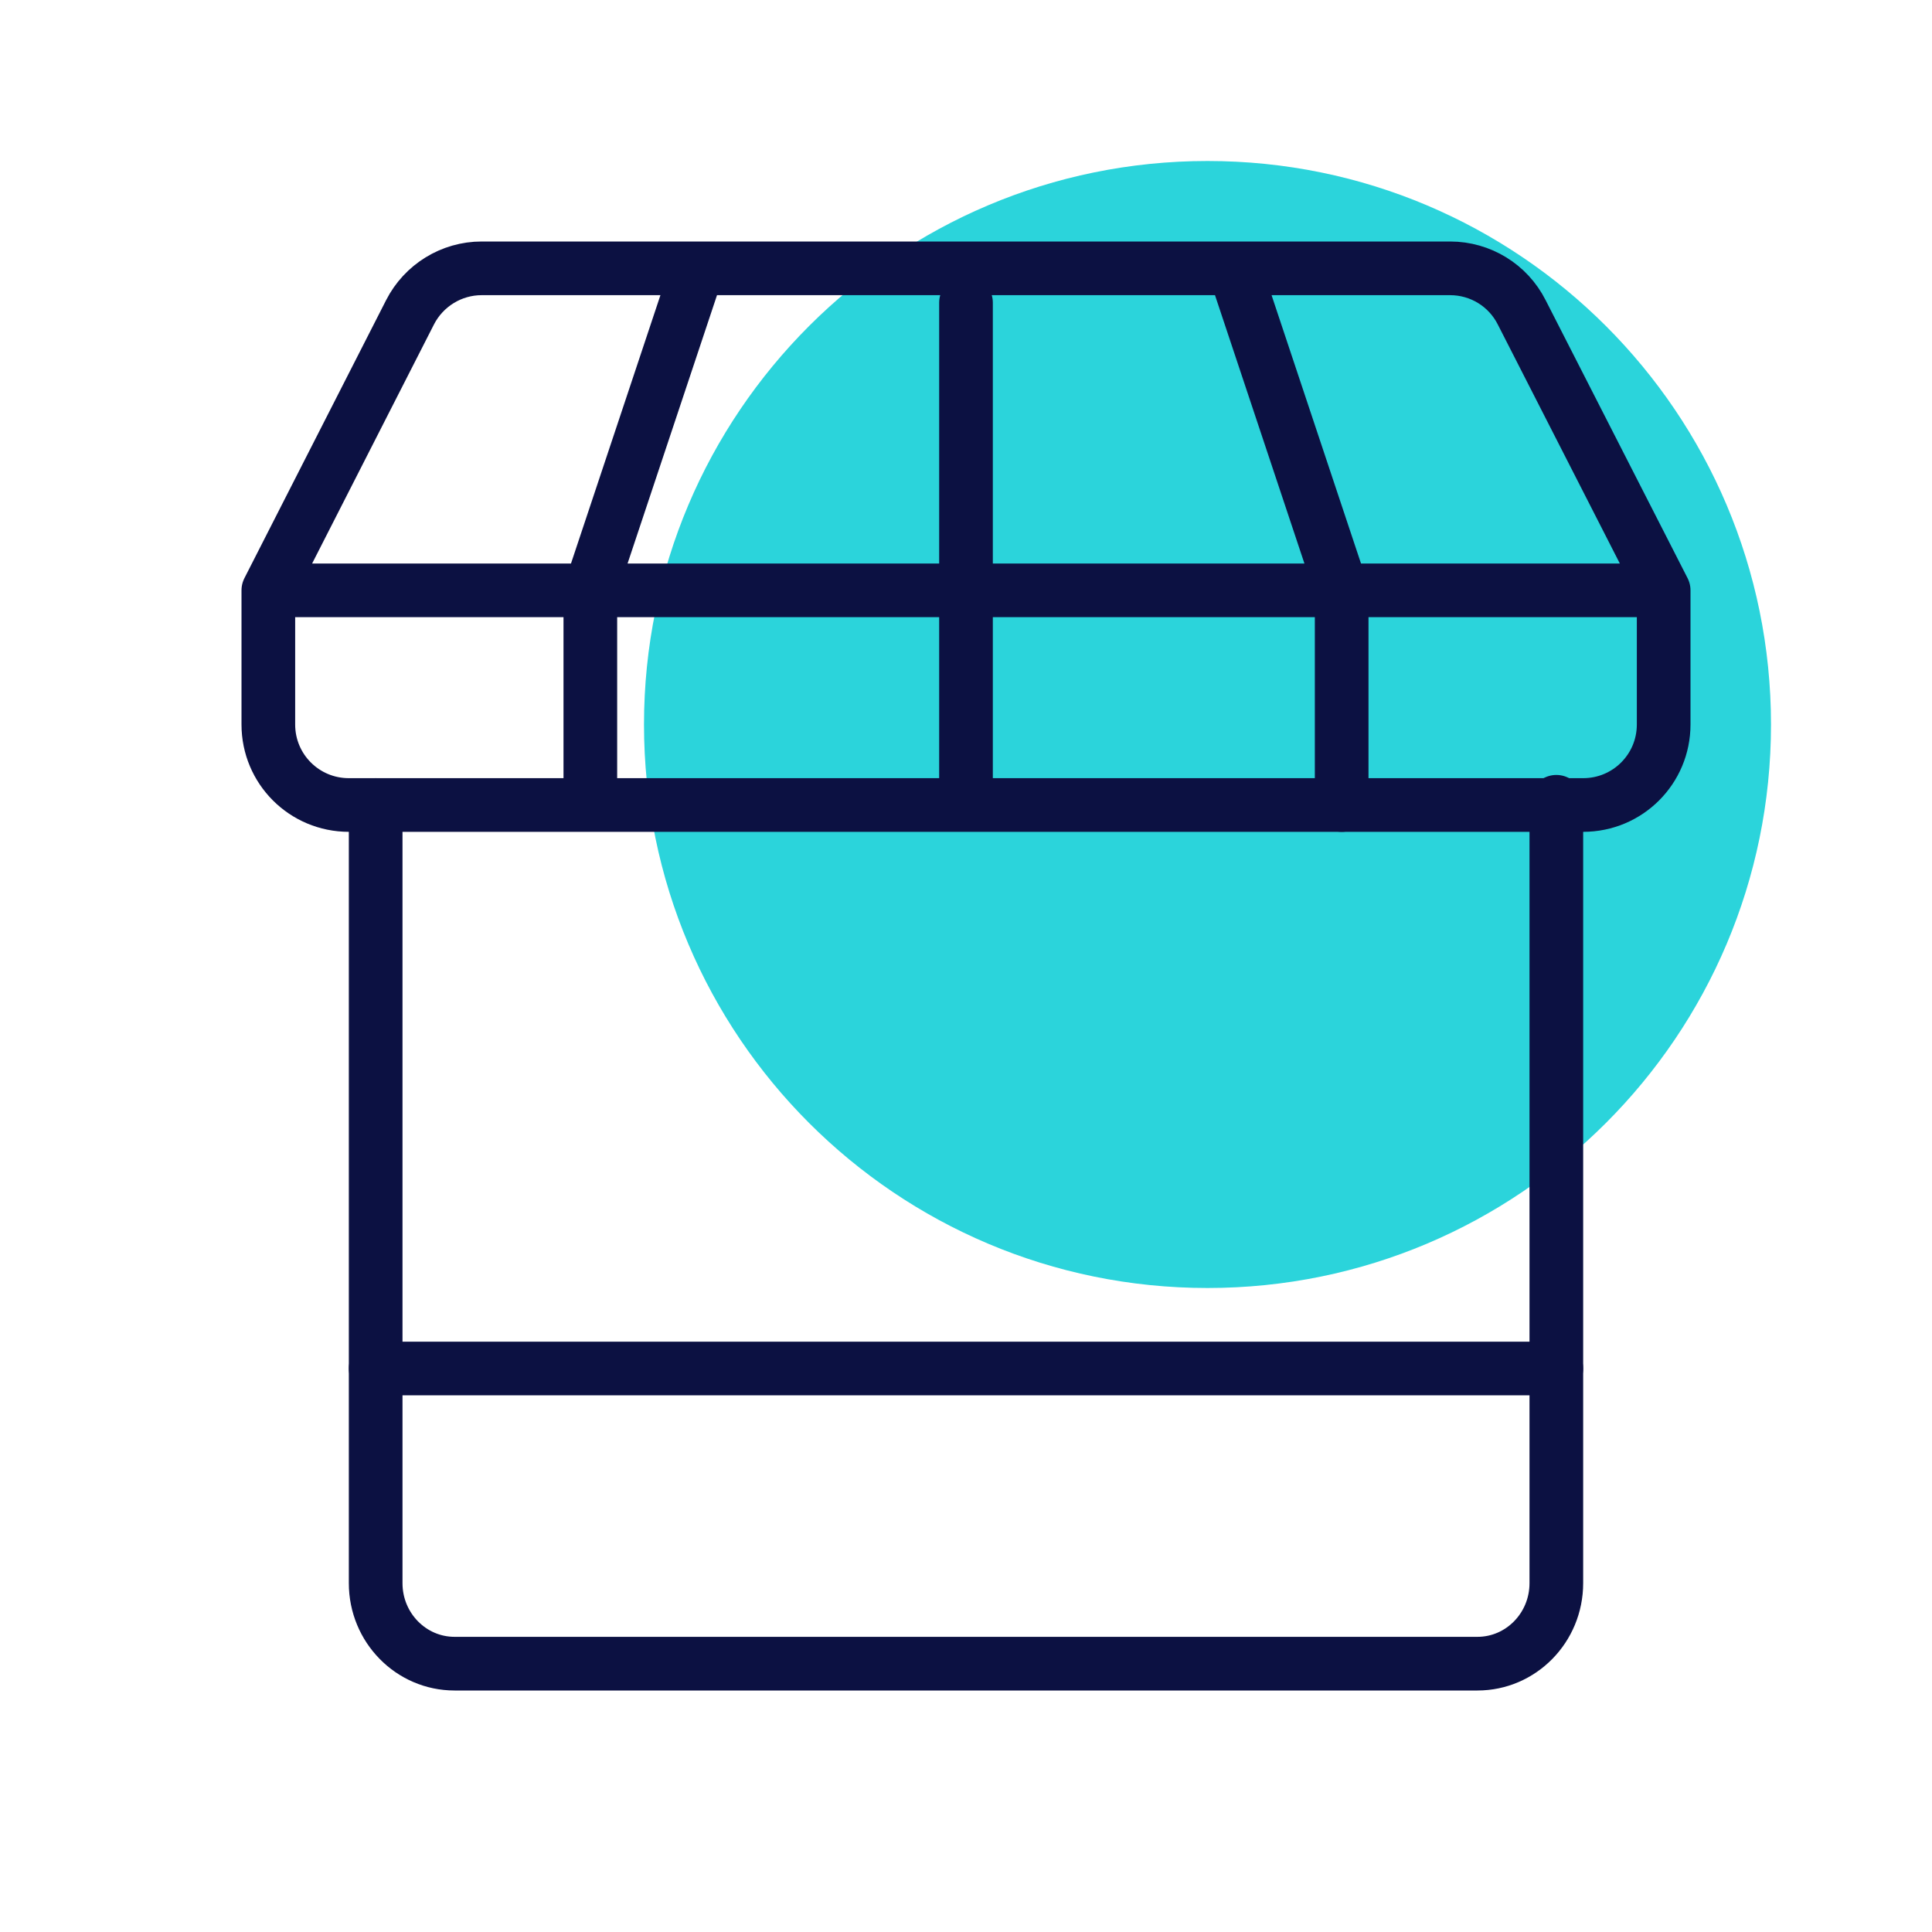
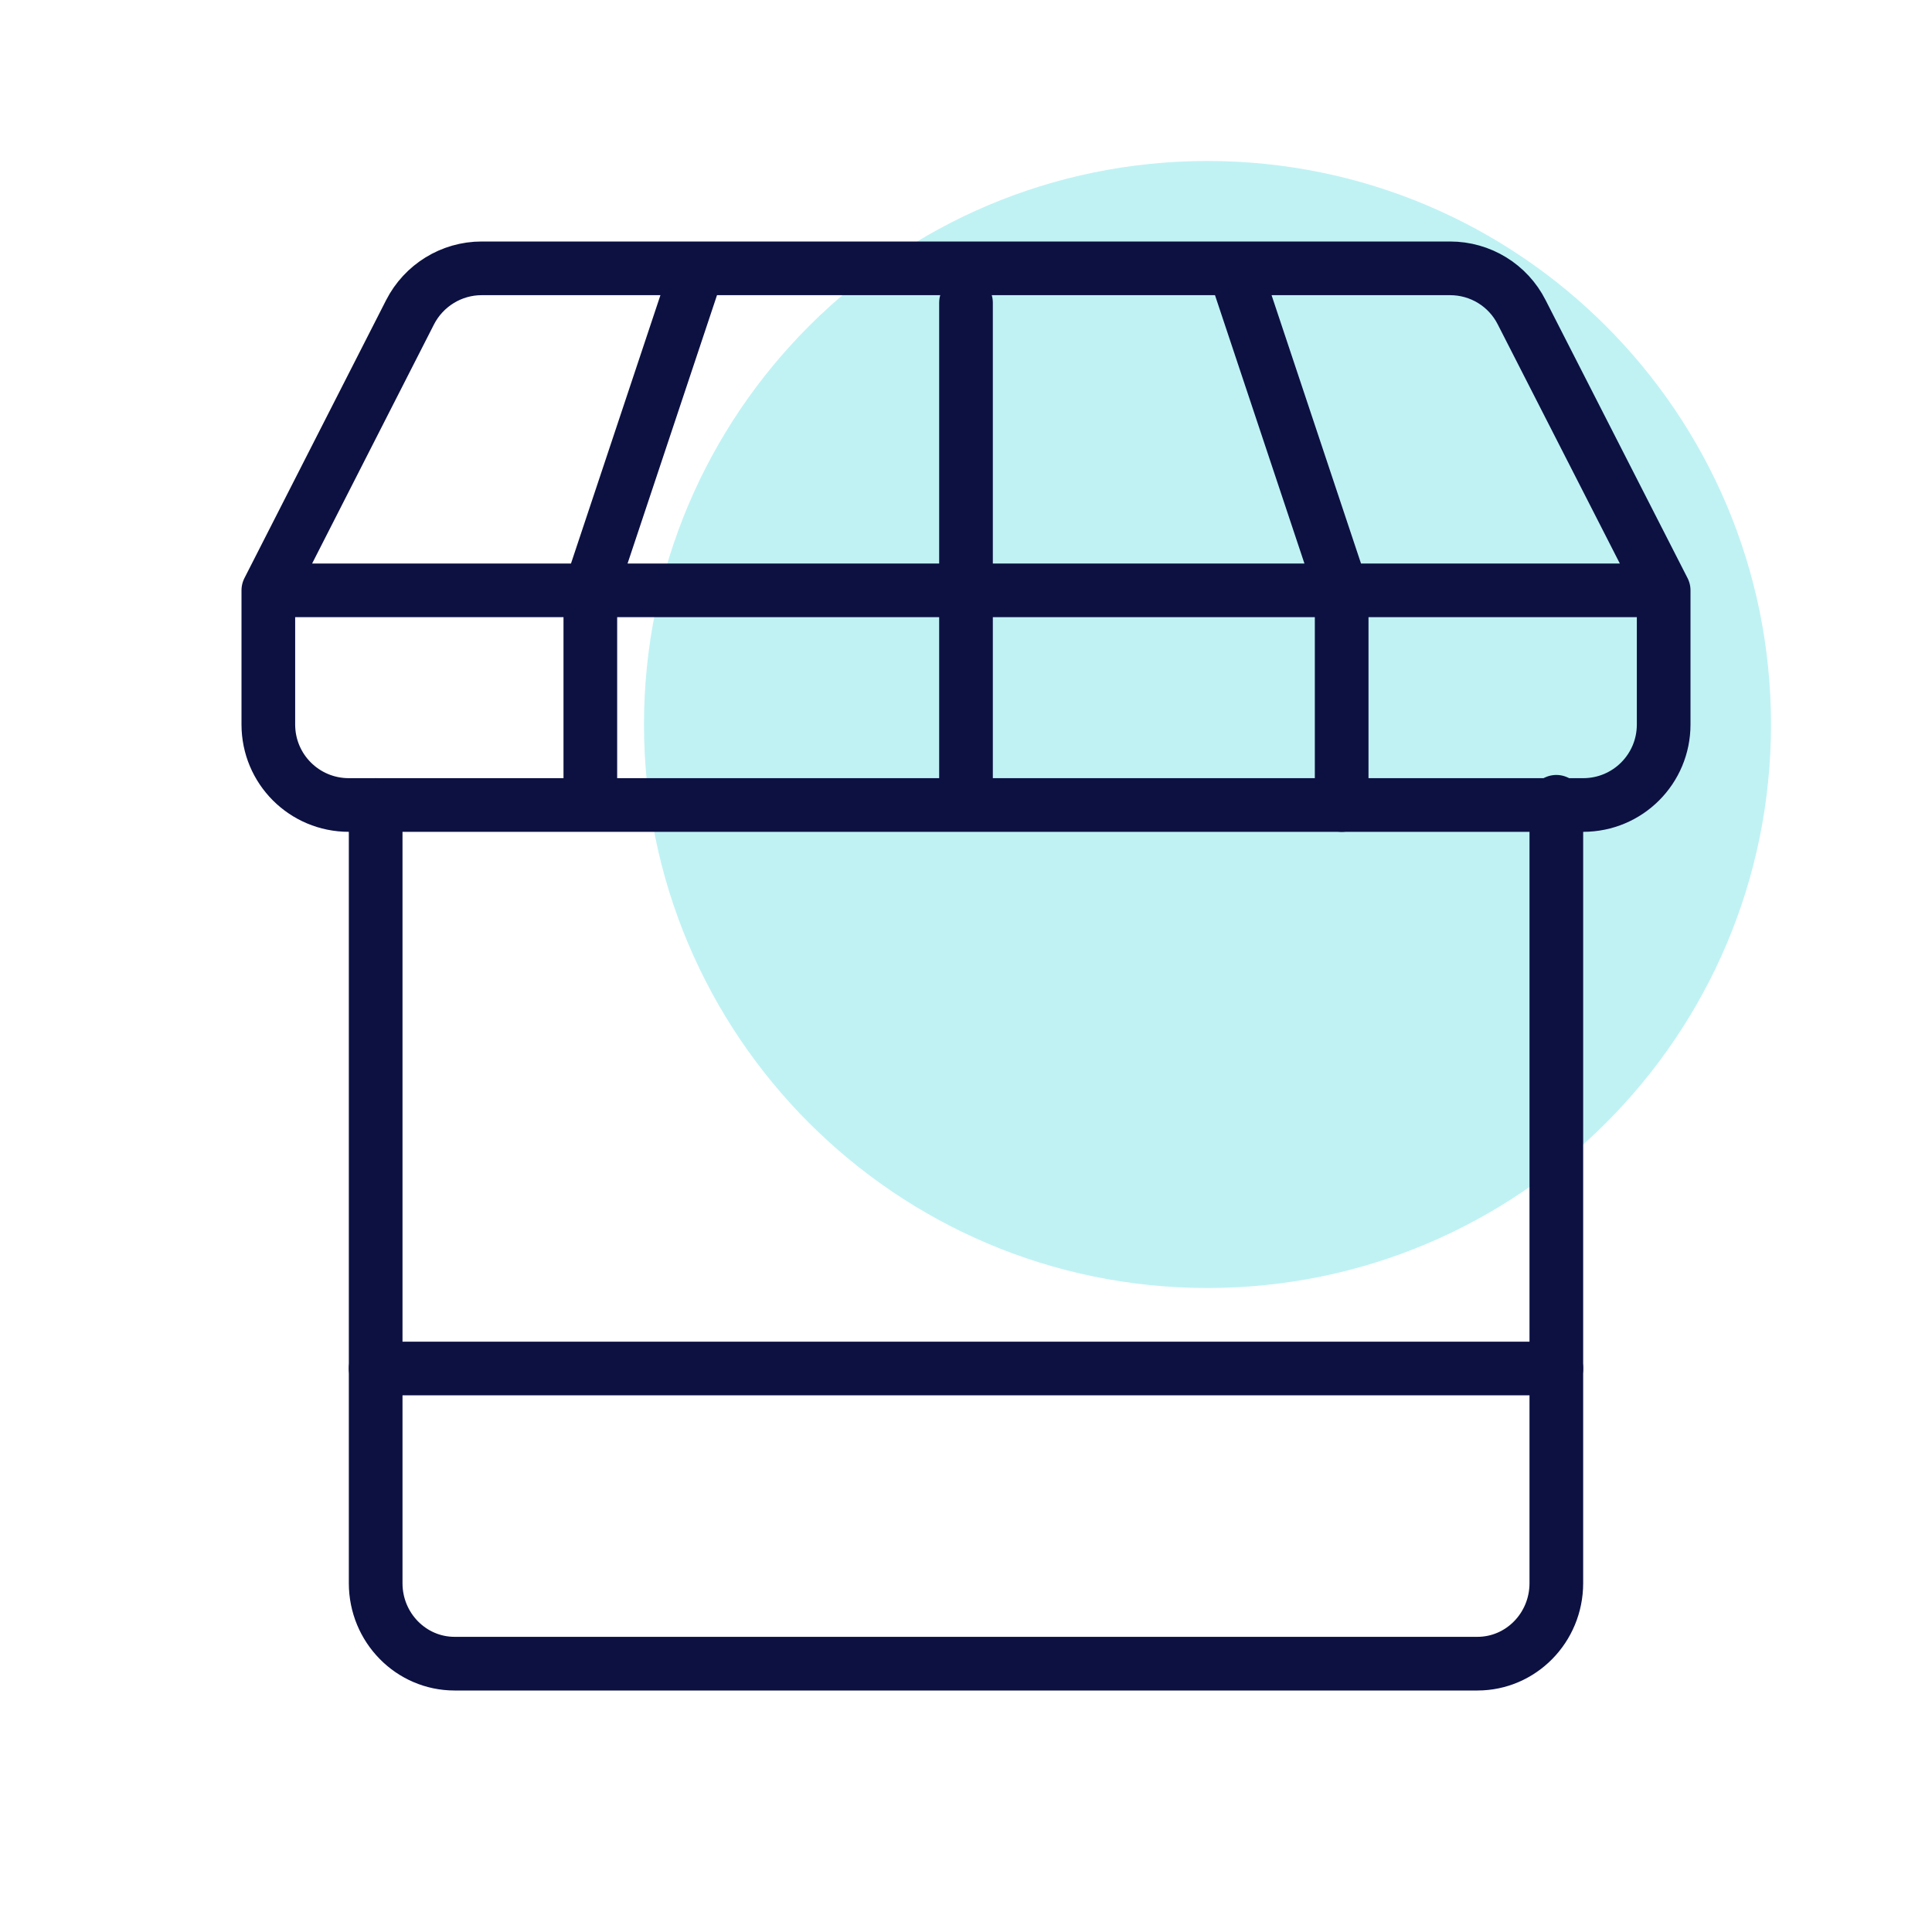
<svg xmlns="http://www.w3.org/2000/svg" width="72" height="72" fill="none">
-   <path d="M45 48c11.598 0 21-9.402 21-21S56.598 6 45 6s-21 9.402-21 21 9.402 21 21 21z" fill="#2bd4db"> </path>
+   <path d="M45 48c11.598 0 21-9.402 21-21S56.598 6 45 6s-21 9.402-21 21 9.402 21 21 21z" fill="#c0f2f4"> </path>
  <path d="M58 29.88V59c0 1.66-1.32 3-2.94 3H16.94C15.32 62 14 60.66 14 59V30M22 22.24v7.64M36 11.28v17.91M50 22v8" stroke="#0c1142" stroke-width="2" stroke-miterlimit="10" stroke-linecap="round" stroke-linejoin="round"> </path>
  <path d="M62 22v5c0 1.66-1.34 3-3 3H13c-1.66 0-3-1.34-3-3v-5l5.28-10.36c.51-1 1.54-1.64 2.67-1.64h36.09c1.13 0 2.16.63 2.67 1.64L62 22zM22 22l4-12M50 22l-4-12M10 22h52M14 51h44" stroke="#0c1142" stroke-width="2" stroke-miterlimit="10" stroke-linecap="round" stroke-linejoin="round"> </path>
  <defs>
    <linearGradient id="paint0_linear" x1="70.2" y1="-3.45" x2="25.054" y2="61.734" gradientUnits="userSpaceOnUse">
      <stop stop-color="#2BD4DB" stop-opacity=".8"> </stop>
      <stop offset="1" stop-color="#D5F6F8" stop-opacity=".3"> </stop>
    </linearGradient>
  </defs>
</svg>
